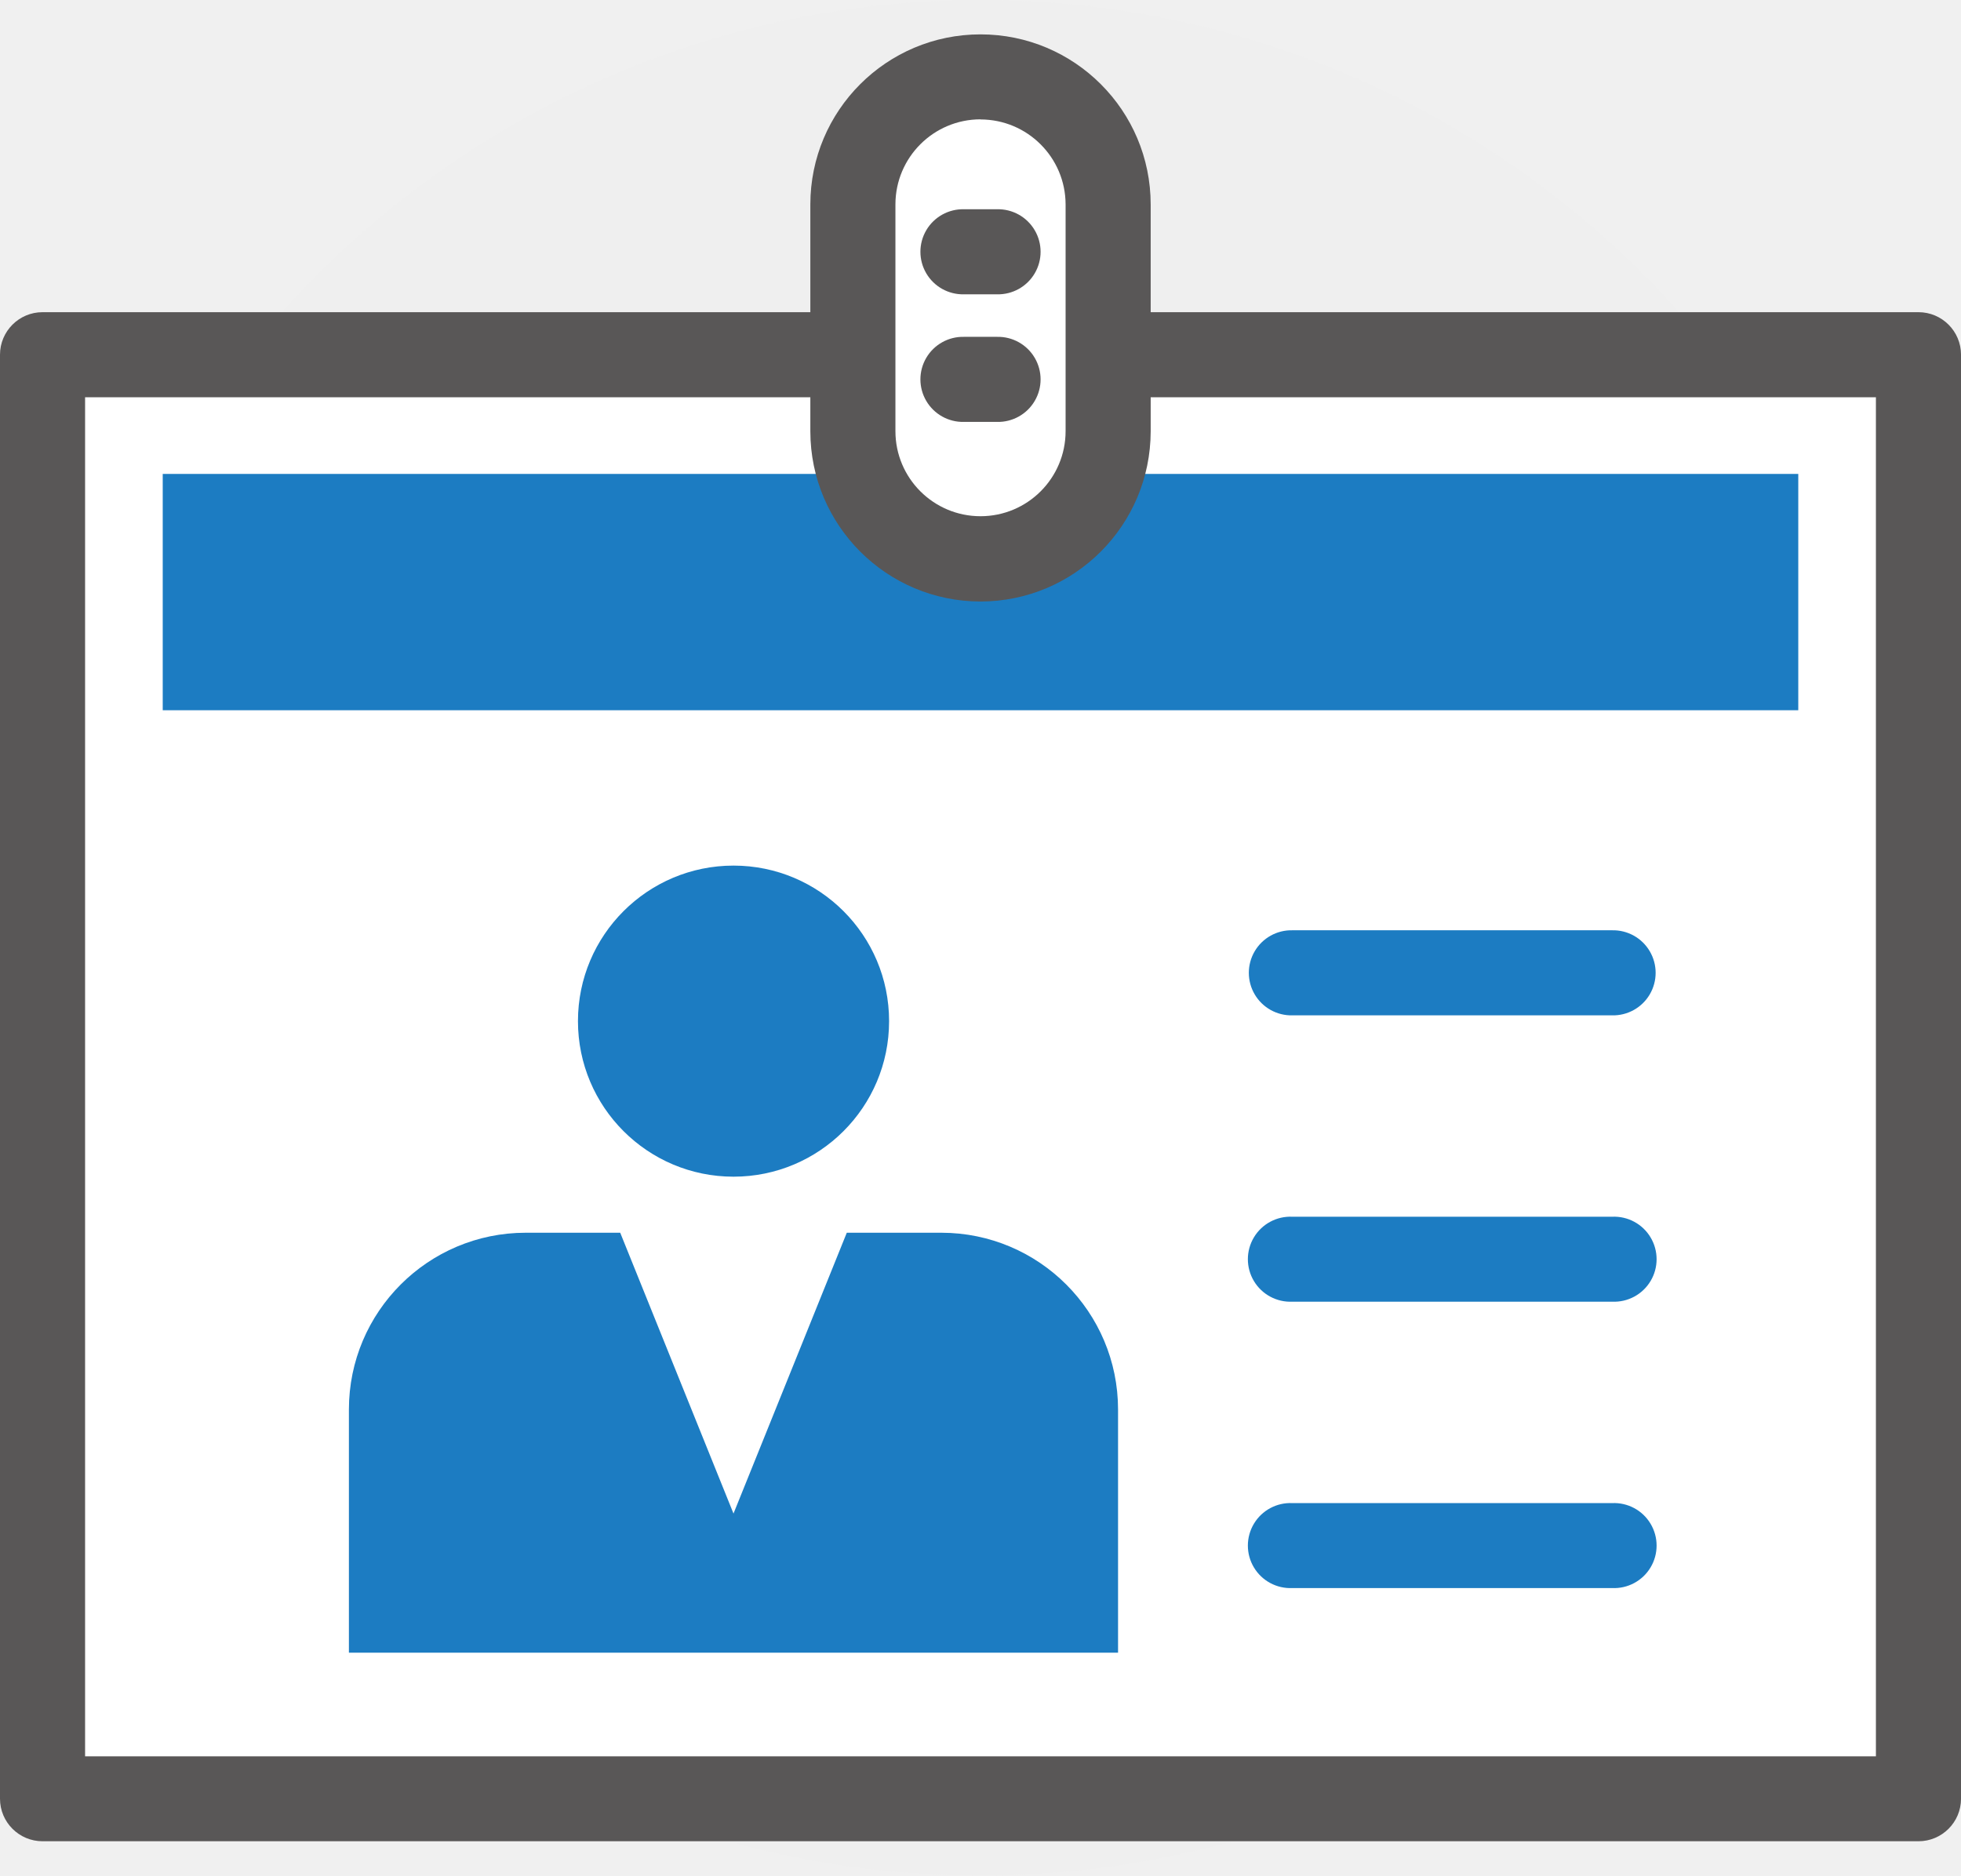
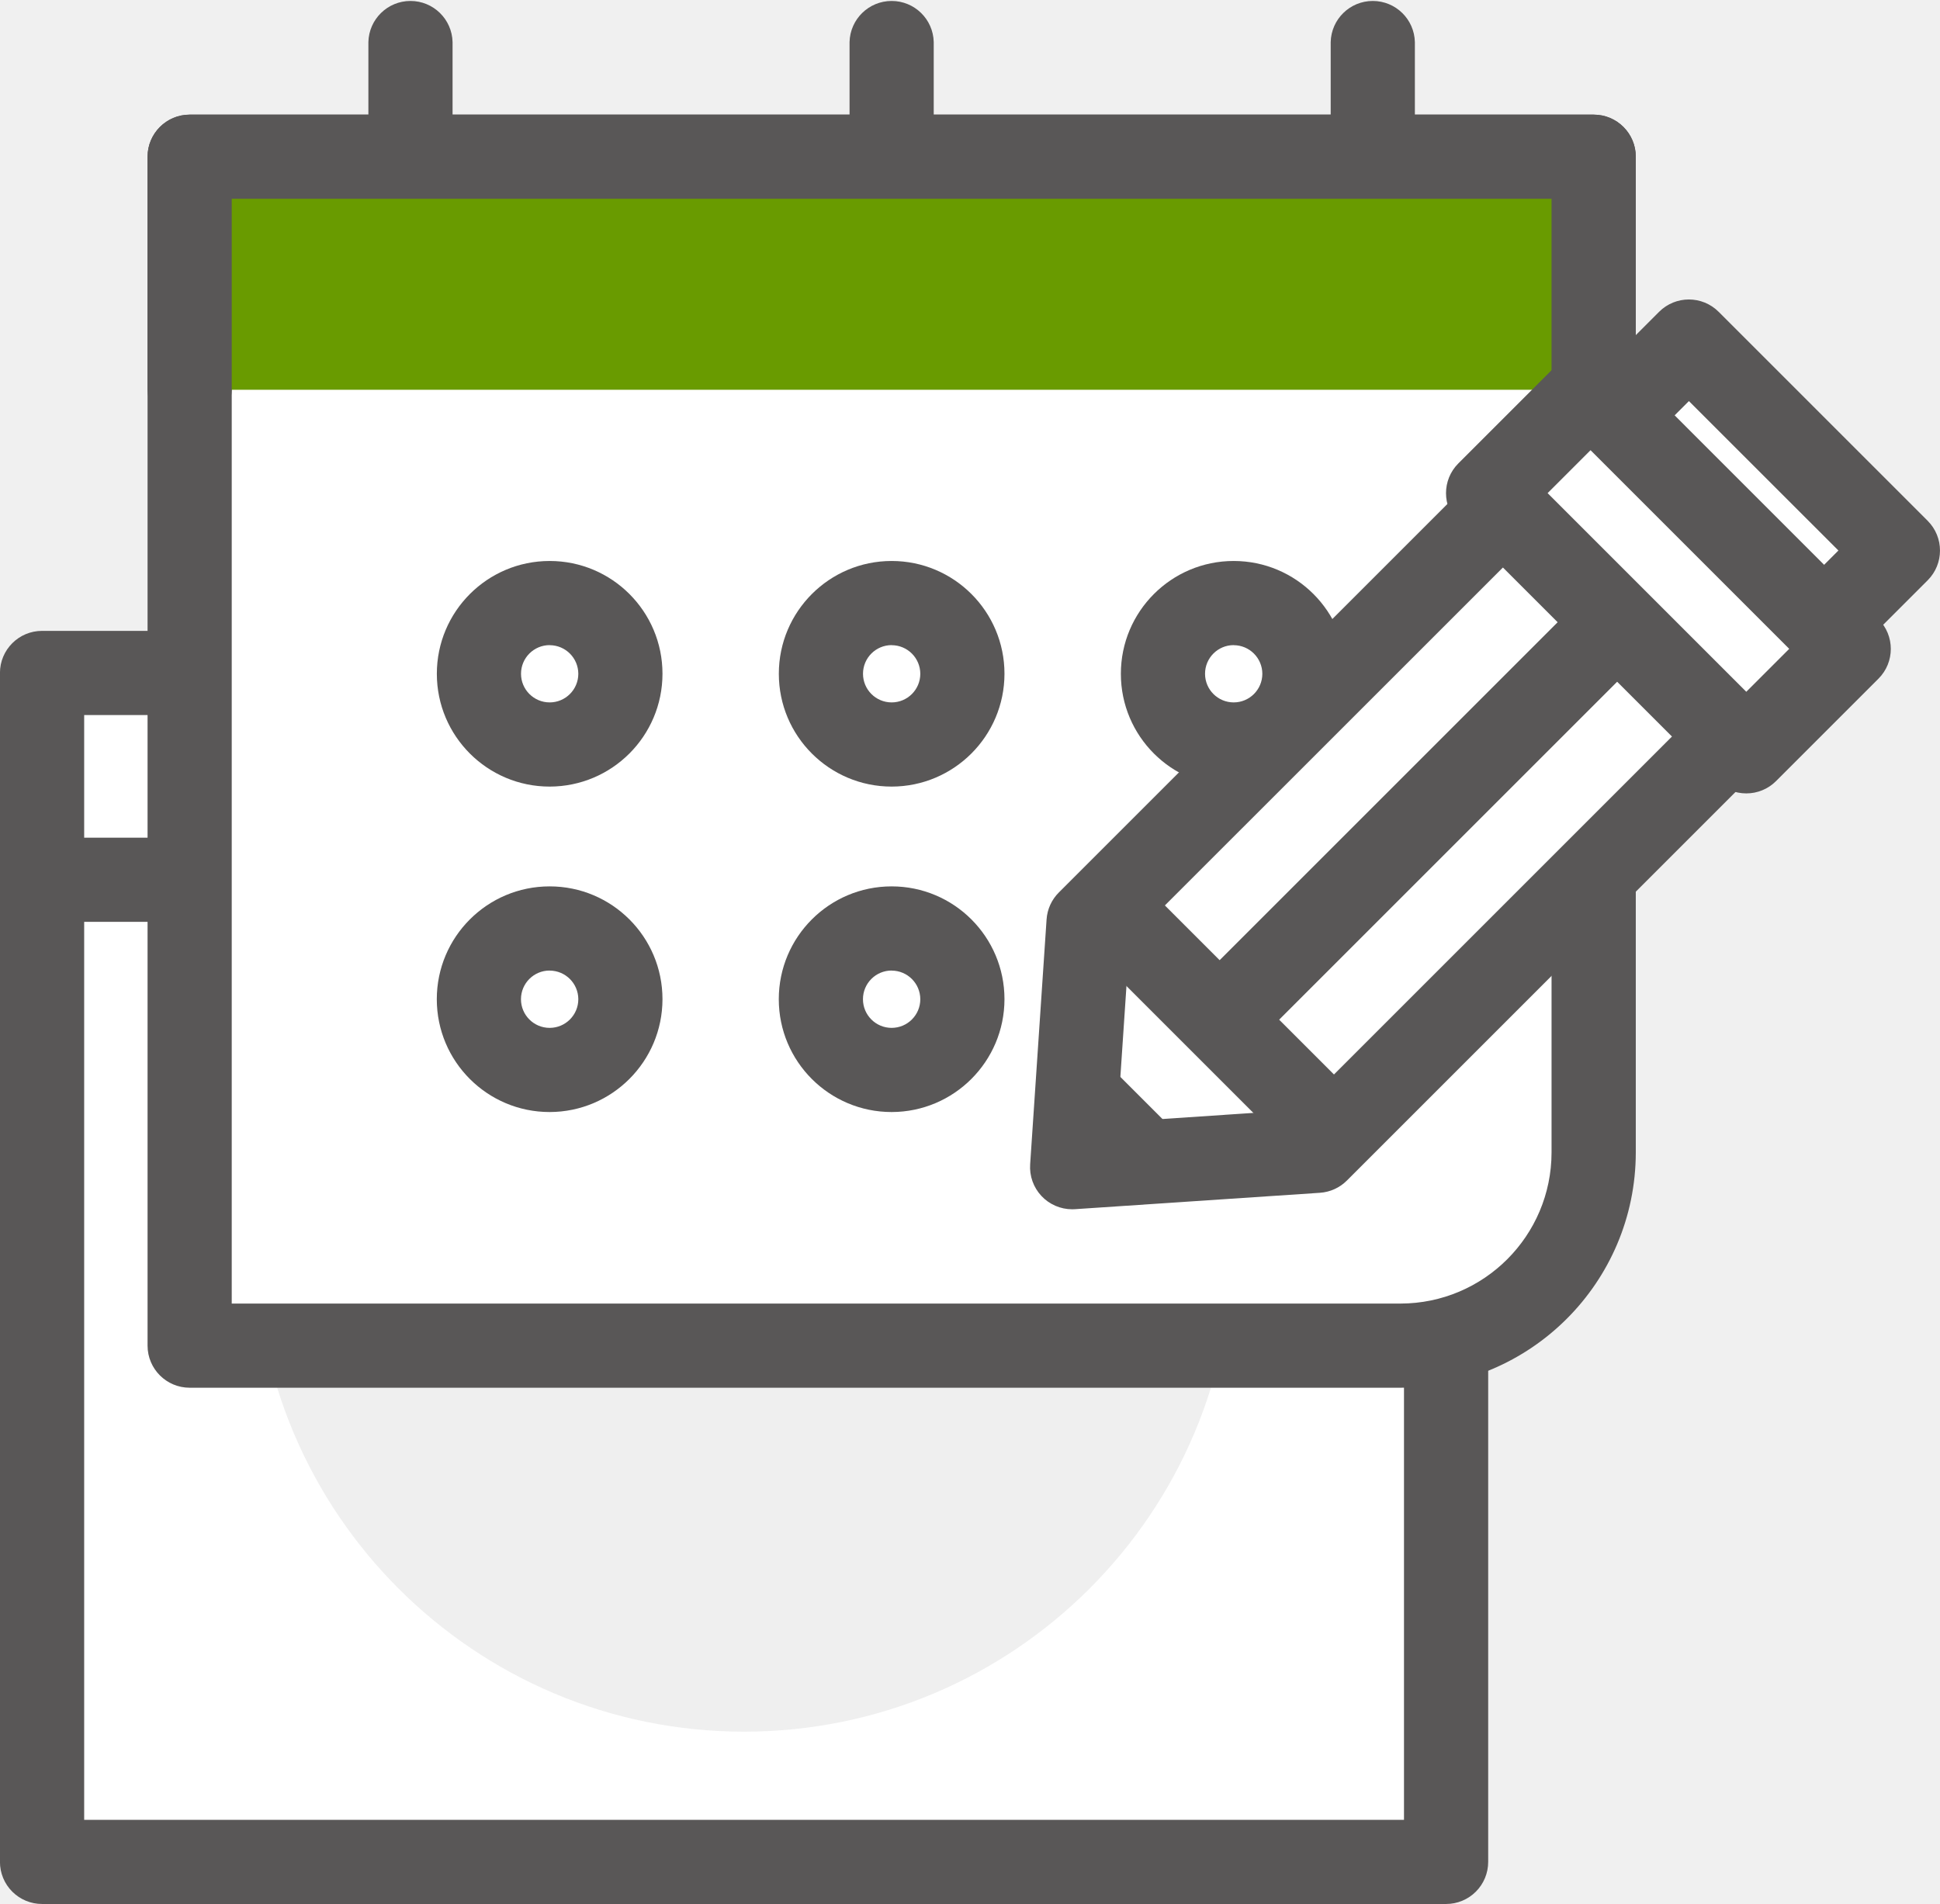
- <svg xmlns="http://www.w3.org/2000/svg" width="85.391" height="81.685" viewBox="0 0 85.391 81.685">
+ <svg xmlns="http://www.w3.org/2000/svg" width="85.391" height="83.819" viewBox="0 0 85.391 83.819">
  <defs>
-     <style>.a{fill:#efefef;}.b{fill:#fff;}.c{fill:#595757;}.d{fill:#1c7cc2;}</style>
+     <style>.a{fill:#fff;}.b{fill:#595757;}.c{fill:#efefef;}.d{fill:#699b00;}</style>
  </defs>
-   <path class="a" d="M377.783,1006.237a40.843,40.843,0,1,0-40.843,40.842A40.844,40.844,0,0,0,377.783,1006.237Z" transform="translate(-294.244 -965.394)" />
-   <g transform="translate(0 1.497)">
-     <g transform="translate(0 12.099)">
-       <rect class="b" width="81.686" height="62.889" transform="translate(1.853 1.853)" />
-       <path class="c" d="M377.386,1048.5H295.7a1.853,1.853,0,0,1-1.853-1.852V983.759a1.853,1.853,0,0,1,1.853-1.852h81.686a1.853,1.853,0,0,1,1.853,1.852v62.889A1.853,1.853,0,0,1,377.386,1048.5Zm-79.834-3.7h77.981V985.612H297.552Z" transform="translate(-293.847 -981.907)" />
+   <g transform="translate(0 27.774)">
+     <path class="a" d="M108.764,648.082v52.34h61.8v-52.34Z" transform="translate(-106.911 -646.229)" />
+     <path class="b" d="M170.165,701.877h-61.8a1.852,1.852,0,0,1-1.853-1.853v-52.34a1.853,1.853,0,0,1,1.853-1.853h61.8a1.853,1.853,0,0,1,1.853,1.853v52.34A1.852,1.852,0,0,1,170.165,701.877Zm-59.946-3.705h58.093V649.537H110.219Z" transform="translate(-106.514 -645.832)" />
+   </g>
+   <path class="c" d="M163.186,673.951a21.508,21.508,0,1,0-21.508,21.507A21.508,21.508,0,0,0,163.186,673.951Z" transform="translate(-108.927 -619.225)" />
+   <g transform="translate(6.495 0)">
+     <g transform="translate(0 5.047)">
+       <path class="a" d="M116.653,620.478v52.34h53.295a8.5,8.5,0,0,0,8.5-8.5V620.478Z" transform="translate(-114.8 -618.625)" />
+       <path class="b" d="M169.55,674.273H116.256a1.853,1.853,0,0,1-1.853-1.852v-52.34a1.853,1.853,0,0,1,1.853-1.853h61.8a1.853,1.853,0,0,1,1.853,1.853v43.837A10.368,10.368,0,0,1,169.55,674.273Zm-51.442-3.705H169.55a6.659,6.659,0,0,0,6.651-6.651V621.933H118.108Z" transform="translate(-114.403 -618.228)" />
+       <path class="d" d="M178.451,630.738v-10.26h-61.8v10.26" transform="translate(-114.8 -618.626)" />
+       <path class="b" d="M178.054,632.193a1.853,1.853,0,0,1-1.853-1.852v-8.408H118.108v8.408a1.853,1.853,0,0,1-3.705,0v-10.26a1.853,1.853,0,0,1,1.853-1.853h61.8a1.853,1.853,0,0,1,1.853,1.853v10.26A1.853,1.853,0,0,1,178.054,632.193Z" transform="translate(-114.403 -618.228)" />
    </g>
-     <g transform="translate(7.086 19.143)">
-       <g transform="translate(8.108 17.059)">
-         <path class="d" d="M331.187,1024.728a6.774,6.774,0,1,0-6.773-6.775A6.774,6.774,0,0,0,331.187,1024.728Z" transform="translate(-314.441 -1011.181)" />
-         <path class="d" d="M338.1,1030.6H333.98l-4.933,12.23-4.933-12.23H320a7.7,7.7,0,0,0-7.7,7.7v10.589h33.492V1038.3A7.7,7.7,0,0,0,338.1,1030.6Z" transform="translate(-312.301 -1014.612)" />
-         <g transform="translate(39.23 2.816)">
-           <path class="d" d="M375.722,1018.306H361.8a1.853,1.853,0,1,1,0-3.705h13.922a1.853,1.853,0,1,1,0,3.705Z" transform="translate(-359.948 -1014.601)" />
-           <path class="d" d="M375.722,1033.452H361.8a1.852,1.852,0,1,1,0-3.7h13.922a1.852,1.852,0,1,1,0,3.7Z" transform="translate(-359.948 -1017.277)" />
-           <path class="d" d="M375.722,1048.6H361.8a1.852,1.852,0,1,1,0-3.7h13.922a1.852,1.852,0,1,1,0,3.7Z" transform="translate(-359.948 -1019.953)" />
-         </g>
-       </g>
-       <rect class="d" width="71.219" height="10.292" />
+     <g transform="translate(9.72)">
+       <path class="b" d="M128.062,619.955a1.853,1.853,0,0,1-1.853-1.853v-4.152a1.853,1.853,0,0,1,3.705,0V618.1A1.853,1.853,0,0,1,128.062,619.955Z" transform="translate(-126.209 -612.098)" />
+       <path class="b" d="M153.785,619.955a1.853,1.853,0,0,1-1.853-1.853v-4.152a1.853,1.853,0,0,1,3.705,0V618.1A1.853,1.853,0,0,1,153.785,619.955Z" transform="translate(-130.753 -612.098)" />
+       <path class="b" d="M179.507,619.955a1.853,1.853,0,0,1-1.853-1.853v-4.152a1.853,1.853,0,0,1,3.705,0V618.1A1.853,1.853,0,0,1,179.507,619.955Z" transform="translate(-135.297 -612.098)" />
    </g>
-     <g transform="translate(35.286)">
-       <path class="b" d="M350.069,984.9a5.557,5.557,0,0,1-5.558,5.558h0a5.557,5.557,0,0,1-5.558-5.558v-9.88a5.557,5.557,0,0,1,5.558-5.557h0a5.557,5.557,0,0,1,5.558,5.557Z" transform="translate(-337.101 -967.609)" />
-       <path class="c" d="M344.114,991.912a7.418,7.418,0,0,1-7.41-7.41v-9.88a7.41,7.41,0,0,1,14.82,0v9.88A7.419,7.419,0,0,1,344.114,991.912Zm0-21a3.708,3.708,0,0,0-3.705,3.7v9.88a3.705,3.705,0,1,0,7.41,0v-9.88A3.709,3.709,0,0,0,344.114,970.917Z" transform="translate(-336.704 -967.212)" />
+   </g>
+   <g transform="translate(19.227 24.695)">
+     <path class="b" d="M134.833,652.025a4.966,4.966,0,1,1,4.966-4.966A4.972,4.972,0,0,1,134.833,652.025Zm0-6.228a1.261,1.261,0,1,0,1.261,1.262A1.263,1.263,0,0,0,134.833,645.8Z" transform="translate(-129.866 -642.092)" />
+     <path class="b" d="M153.116,652.025a4.966,4.966,0,1,1,4.966-4.966A4.972,4.972,0,0,1,153.116,652.025Zm0-6.228a1.261,1.261,0,1,0,1.261,1.262A1.263,1.263,0,0,0,153.116,645.8Z" transform="translate(-133.096 -642.092)" />
+     <path class="b" d="M171.4,652.025a4.966,4.966,0,1,1,4.967-4.966A4.972,4.972,0,0,1,171.4,652.025Zm0-6.228a1.261,1.261,0,1,0,1.262,1.262A1.263,1.263,0,0,0,171.4,645.8Z" transform="translate(-136.326 -642.092)" />
+     <g transform="translate(0 14.326)">
+       <path class="b" d="M134.833,669.426a4.967,4.967,0,1,1,4.966-4.968A4.973,4.973,0,0,1,134.833,669.426Zm0-6.229a1.262,1.262,0,1,0,1.261,1.261A1.263,1.263,0,0,0,134.833,663.2Z" transform="translate(-129.866 -659.492)" />
+       <path class="b" d="M153.116,669.426a4.967,4.967,0,1,1,4.966-4.968A4.973,4.973,0,0,1,153.116,669.426Zm0-6.229a1.262,1.262,0,1,0,1.261,1.261A1.263,1.263,0,0,0,153.116,663.2Z" transform="translate(-133.096 -659.492)" />
    </g>
-     <path class="c" d="M345.872,980.167h-1.441a1.853,1.853,0,1,1,0-3.705h1.441a1.853,1.853,0,1,1,0,3.705Z" transform="translate(-302.456 -968.846)" />
-     <path class="c" d="M345.872,986.917h-1.441a1.853,1.853,0,1,1,0-3.705h1.441a1.853,1.853,0,1,1,0,3.705Z" transform="translate(-302.456 -970.039)" />
  </g>
+   <g transform="translate(45.339 13.185)">
+     <g transform="translate(22.998)">
+       <rect class="a" width="5.868" height="13.01" transform="translate(1.852 6.002) rotate(-45.008)" />
+       <path class="b" d="M200.566,645.165a1.852,1.852,0,0,1-1.31-.543l-9.2-9.2a1.851,1.851,0,0,1,0-2.619l4.148-4.149a1.853,1.853,0,0,1,2.621,0l9.2,9.2a1.853,1.853,0,0,1,0,2.62l-4.15,4.15A1.852,1.852,0,0,1,200.566,645.165Zm-6.579-11.052,6.579,6.58,1.53-1.531-6.58-6.578Z" transform="translate(-189.514 -628.112)" />
+     </g>
+     <g transform="translate(0 6.424)">
+       <path class="a" d="M164.554,657.3l-.723,10.784,10.784-.722,19.139-19.139-10.061-10.06Z" transform="translate(-161.978 -636.311)" />
+       <path class="b" d="M163.433,669.541a1.853,1.853,0,0,1-1.848-1.977l.723-10.783a1.852,1.852,0,0,1,.539-1.186l19.139-19.138a1.851,1.851,0,0,1,2.619,0l10.061,10.06a1.853,1.853,0,0,1,0,2.62l-19.139,19.139a1.851,1.851,0,0,1-1.186.539l-10.785.722C163.516,669.539,163.475,669.541,163.433,669.541Zm2.525-11.819-.535,7.977,7.976-.534,17.337-17.337-7.441-7.44Z" transform="translate(-161.581 -635.914)" />
+       <path class="b" d="M174.862,671.616a1.847,1.847,0,0,1-1.31-.543l-9.019-9.018a1.852,1.852,0,1,1,2.62-2.619l9.019,9.018a1.853,1.853,0,0,1-1.31,3.162Z" transform="translate(-162.007 -639.973)" />
+       <path class="b" d="M171.539,664.1a1.852,1.852,0,0,1-1.31-3.162l17.5-17.5a1.852,1.852,0,1,1,2.619,2.619l-17.5,17.5A1.844,1.844,0,0,1,171.539,664.1Z" transform="translate(-163.013 -637.148)" />
+     </g>
+     <g transform="translate(18.309 2.164)">
+       <rect class="a" width="6.377" height="16.071" transform="translate(1.853 6.361) rotate(-44.997)" />
+       <path class="b" d="M197.034,650.319a1.845,1.845,0,0,1-1.31-.543l-11.364-11.364a1.853,1.853,0,0,1,0-2.62l4.509-4.509a1.854,1.854,0,0,1,2.62,0l11.364,11.365a1.852,1.852,0,0,1,0,2.62l-4.509,4.509A1.845,1.845,0,0,1,197.034,650.319ZM188.29,637.1l8.744,8.745,1.89-1.89-8.744-8.745Z" transform="translate(-183.818 -630.74)" />
+     </g>
+     <path class="b" d="M163.831,673.28l5.713-.383-5.33-5.329Z" transform="translate(-161.978 -635.082)" />
+   </g>
+   <path class="b" d="M113.879,660.594h-4.688a1.853,1.853,0,0,1,0-3.705h4.688a1.853,1.853,0,0,1,0,3.705Z" transform="translate(-106.66 -620.011)" />
</svg>
